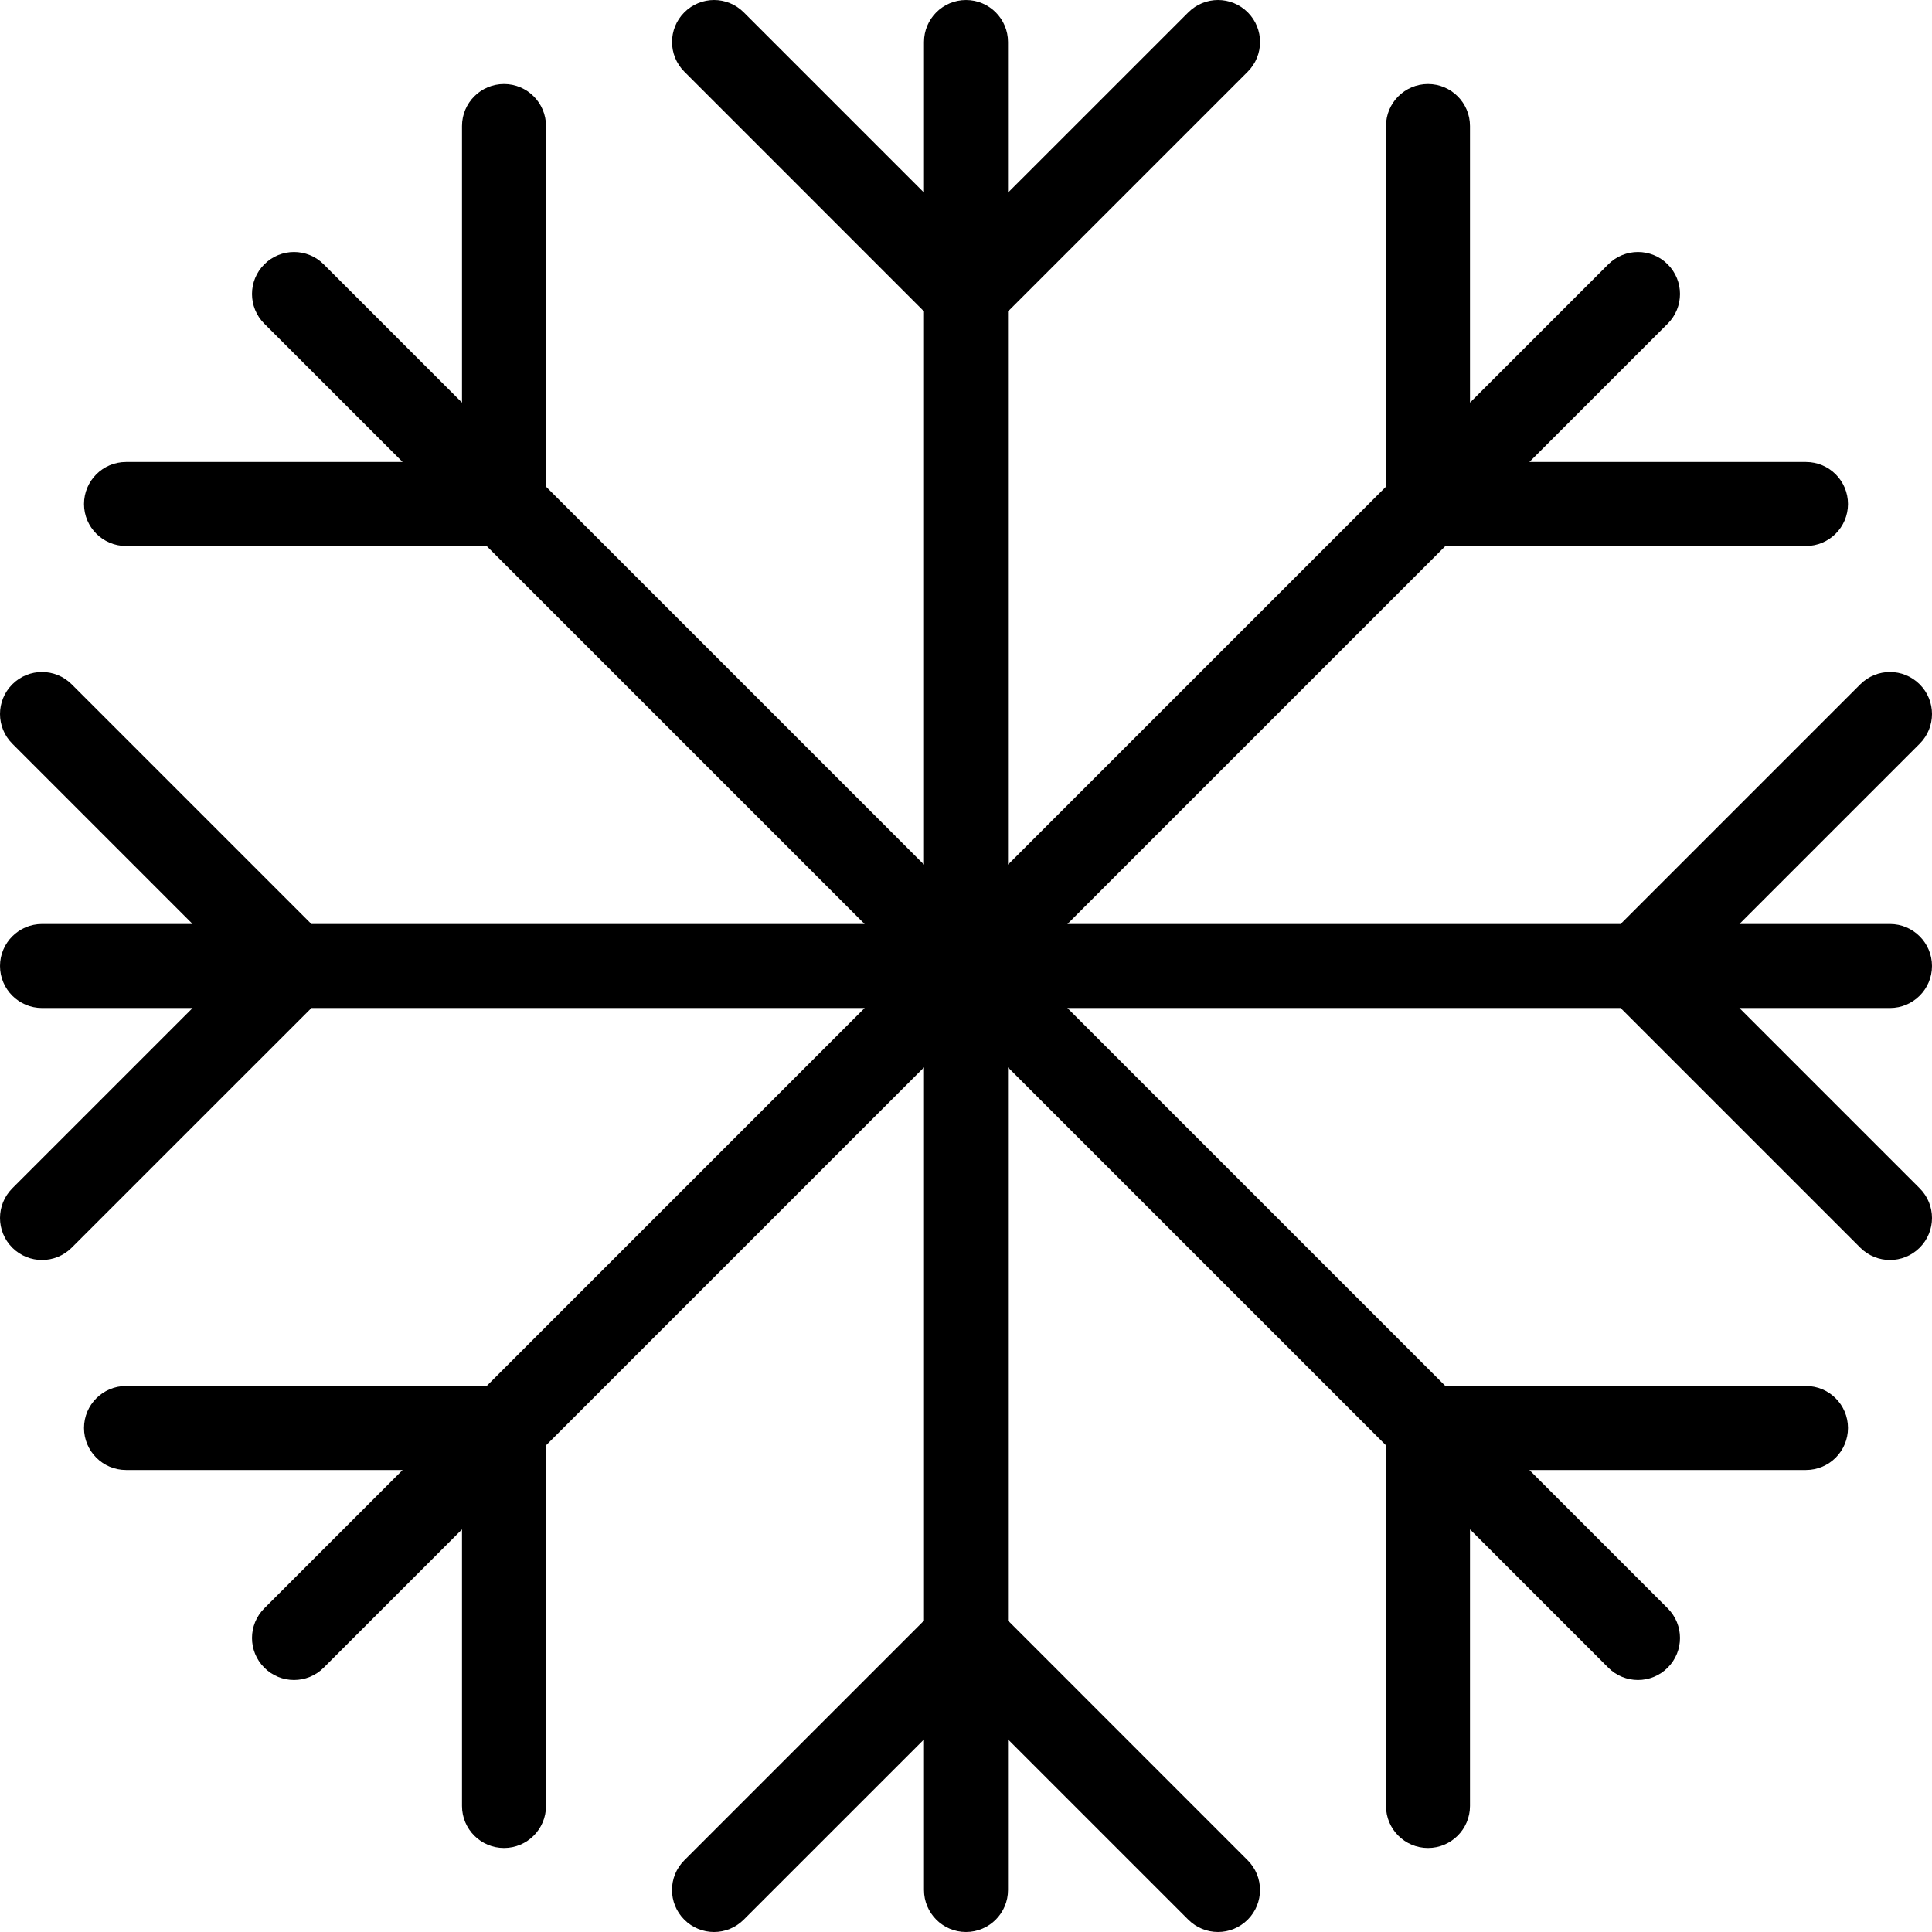
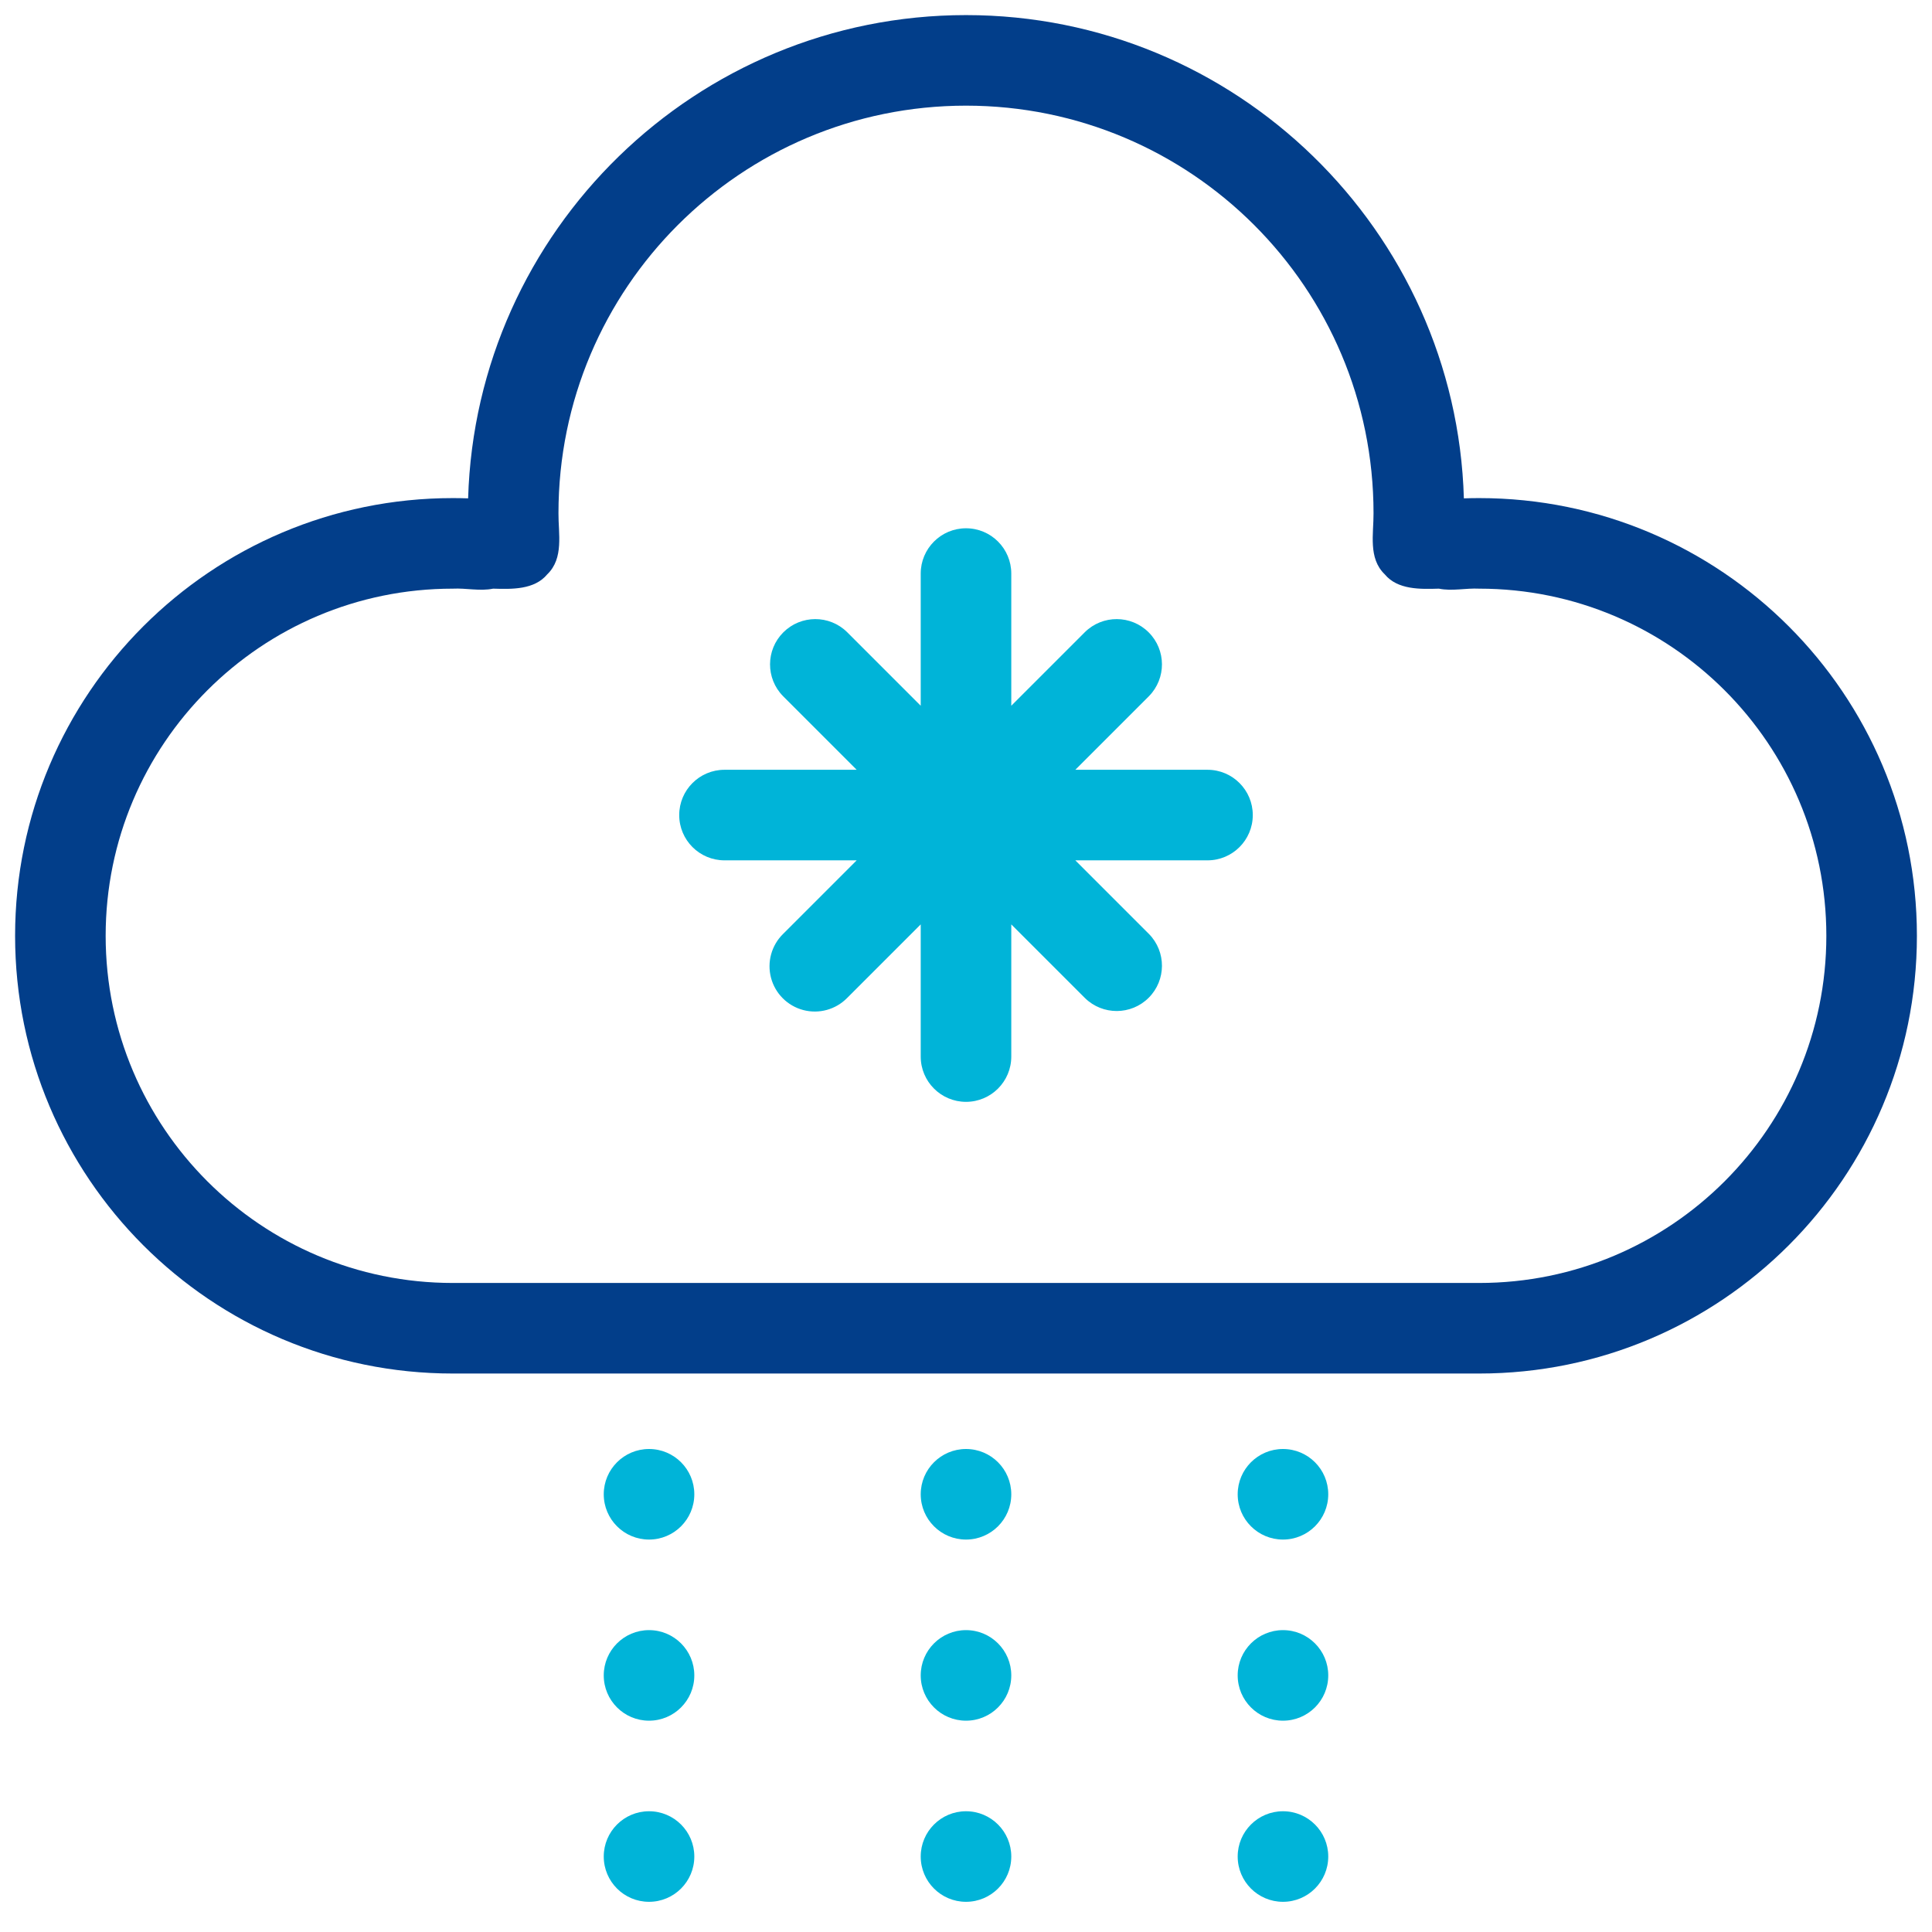
- <svg xmlns="http://www.w3.org/2000/svg" version="1.1" id="Capa_1" x="0px" y="0px" viewBox="0 0 368.004 368.004" style="enable-background:new 0 0 368.004 368.004;" xml:space="preserve">
-   <g>
-     <g>
-       <path d="M331.314,192.002h28.688c4.416,0,8-3.584,8-8c0-4.416-3.584-8-8-8h-28.68l34.336-34.336c3.128-3.136,3.128-8.192,0-11.32    s-8.184-3.128-11.312,0l-45.656,45.656H203.322l72-72h68.68c4.416,0,8-3.584,8-8s-3.584-8-8-8h-52.688l26.344-26.344    c3.128-3.128,3.128-8.184,0-11.312s-8.184-3.128-11.312,0L280.002,76.69V24.002c0-4.416-3.584-8-8-8c-4.416,0-8,3.584-8,8V92.69    l-72,72V59.322l45.664-45.664c3.128-3.128,3.128-8.184,0-11.312s-8.184-3.128-11.312,0L192.002,36.69V8.002c0-4.416-3.584-8-8-8    c-4.416,0-8,3.584-8,8v28.68L141.666,2.346c-3.128-3.128-8.184-3.128-11.312,0s-3.128,8.184,0,11.312l45.648,45.656V164.69l-72-72    V24.002c0-4.416-3.584-8-8-8s-8,3.584-8,8V76.69L61.658,50.346c-3.128-3.128-8.184-3.128-11.312,0s-3.128,8.184,0,11.312    L76.69,88.002H24.002c-4.416,0-8,3.584-8,8s3.584,8,8,8H92.69l72,72H59.314l-45.656-45.656c-3.128-3.128-8.184-3.128-11.312,0    s-3.128,8.184,0,11.312l34.336,34.344H8.002c-4.416,0-8,3.584-8,8s3.584,8,8,8H36.69L2.346,226.346    c-3.128,3.128-3.128,8.184,0,11.312c1.56,1.56,3.608,2.344,5.656,2.344s4.096-0.784,5.656-2.344l45.664-45.656h105.376l-72,72    H24.002c-4.416,0-8,3.584-8,8c0,4.416,3.584,8,8,8H76.69l-26.344,26.344c-3.128,3.128-3.128,8.184,0,11.312    c1.56,1.56,3.608,2.344,5.656,2.344c2.048,0,4.096-0.784,5.656-2.344l26.344-26.344v52.688c0,4.416,3.584,8,8,8s8-3.584,8-8    v-68.688l72-72V308.69l-45.656,45.656c-3.128,3.128-3.128,8.184,0,11.312c3.128,3.128,8.184,3.128,11.312,0l34.344-34.336v28.68    c0,4.416,3.584,8,8,8s8-3.584,8-8v-28.688l34.344,34.344c1.56,1.56,3.608,2.344,5.656,2.344c2.048,0,4.096-0.784,5.656-2.344    c3.128-3.128,3.128-8.184,0-11.312l-45.656-45.664V203.314l72,72v68.688c0,4.416,3.584,8,8,8c4.416,0,8-3.584,8-8v-52.688    l26.344,26.344c1.56,1.56,3.608,2.344,5.656,2.344c2.048,0,4.096-0.784,5.656-2.344c3.128-3.128,3.128-8.184,0-11.312    l-26.344-26.344h52.688c4.416,0,8-3.584,8-8c0-4.416-3.584-8-8-8h-68.688l-72-72H308.69l45.664,45.664    c1.552,1.552,3.6,2.336,5.648,2.336c2.048,0,4.096-0.784,5.656-2.344c3.128-3.128,3.128-8.184,0-11.312L331.314,192.002z" />
+ <svg xmlns="http://www.w3.org/2000/svg" viewBox="0 0 512 512" width="512" height="512">
+   <g id="_06-snow" data-name="06-snow">
+     <g id="linear_color" data-name="linear color">
+       <path fill="#023e8a" d="M392,132c-1.348,0-2.7.023-4.058.07C385.856,61.1,327.47,4,256,4S126.144,61.1,124.058,132.07c-1.355-.047-2.71-.07-4.058-.07a116,116,0,0,0,0,232H392a116,116,0,0,0,0-232Zm0,208H120a92,92,0,0,1,0-184c3.55-.181,7.185.716,10.681,0,4.875.142,10.921.346,14.349-3.8,4.442-4.269,2.926-10.8,2.97-16.2a108,108,0,0,1,216,0c.045,5.4-1.472,11.934,2.97,16.2,3.42,4.14,9.485,3.946,14.349,3.8,3.5.716,7.13-.181,10.681,0a92,92,0,0,1,0,184Z" />
+       <path fill="#00b4d8" d="M320,204H284.971l19.514-19.515a12,12,0,0,0-16.97-16.97L268,187.029V152a12,12,0,0,0-24,0v35.029l-19.515-19.514a12,12,0,0,0-16.97,16.97L227.029,204H192a12,12,0,0,0,0,24h35.029l-19.514,19.515a12,12,0,1,0,16.97,16.97L244,244.971V280a12,12,0,0,0,24,0V244.971l19.515,19.514a12,12,0,0,0,16.97-16.97L284.971,228H320a12,12,0,0,0,0-24Z" />
+       <circle fill="#00b4d8" cx="256" cy="396" r="12" />
+       <circle fill="#00b4d8" cx="256" cy="444" r="12" />
+       <circle fill="#00b4d8" cx="256" cy="492" r="12" />
+       <circle fill="#00b4d8" cx="340" cy="396" r="12" />
+       <circle fill="#00b4d8" cx="340" cy="444" r="12" />
+       <circle fill="#00b4d8" cx="340" cy="492" r="12" />
+       <circle fill="#00b4d8" cx="172" cy="396" r="12" />
+       <circle fill="#00b4d8" cx="172" cy="444" r="12" />
+       <circle fill="#00b4d8" cx="172" cy="492" r="12" />
    </g>
  </g>
-   <g>
- </g>
-   <g>
- </g>
-   <g>
- </g>
-   <g>
- </g>
-   <g>
- </g>
-   <g>
- </g>
-   <g>
- </g>
-   <g>
- </g>
-   <g>
- </g>
-   <g>
- </g>
-   <g>
- </g>
-   <g>
- </g>
-   <g>
- </g>
-   <g>
- </g>
-   <g>
- </g>
</svg>
